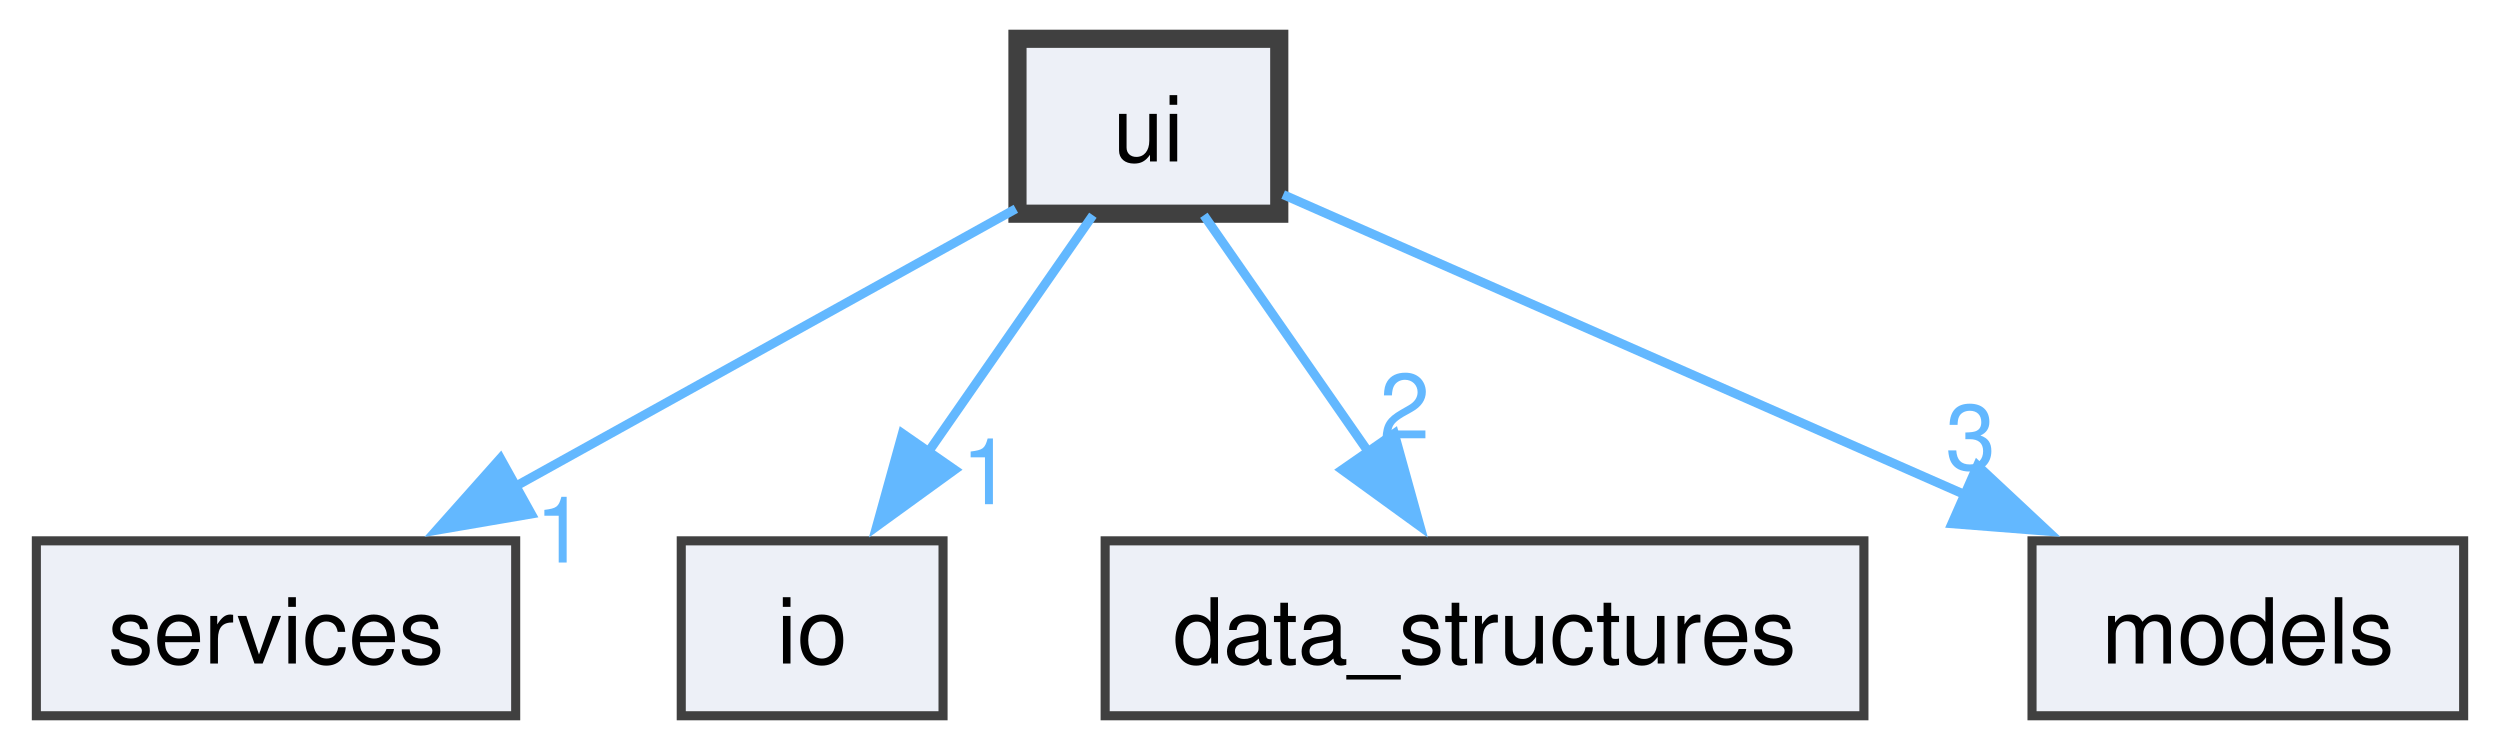
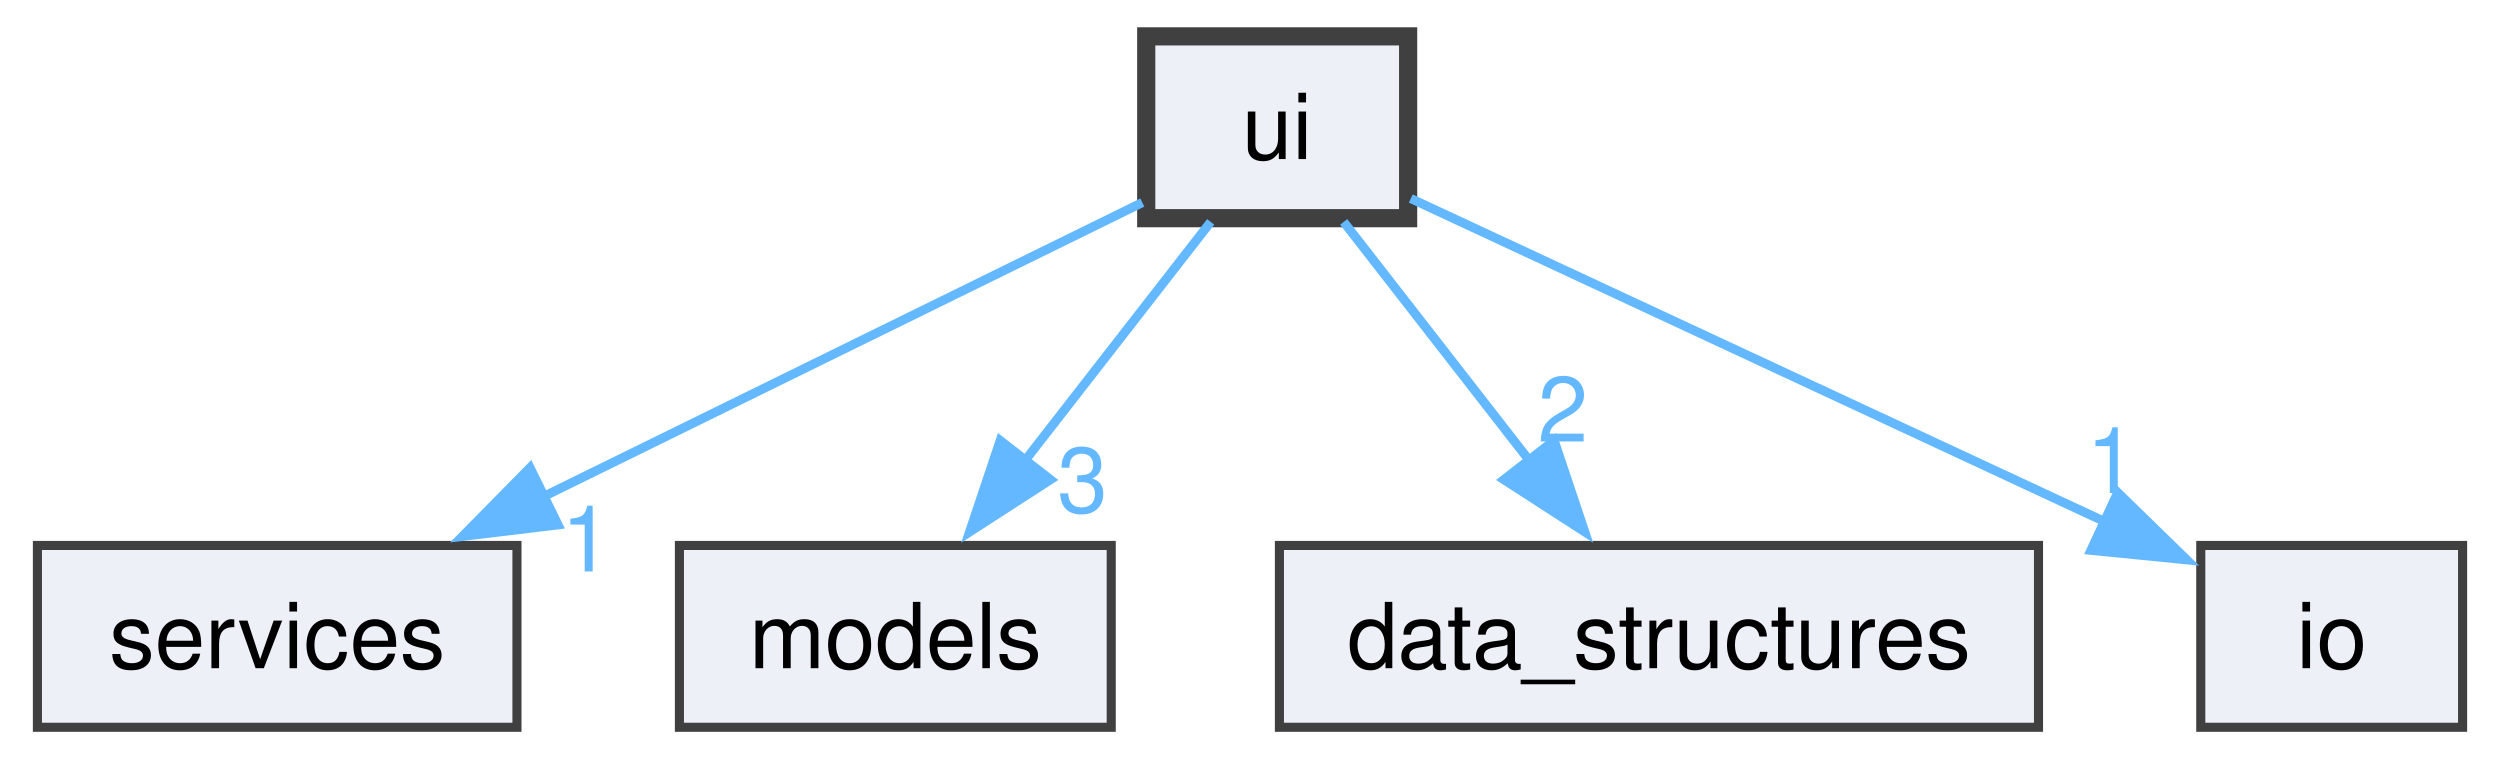
- <svg xmlns="http://www.w3.org/2000/svg" xmlns:xlink="http://www.w3.org/1999/xlink" width="275pt" height="83pt" viewBox="0.00 0.00 275.12 82.50">
-   <g id="graph0" class="graph" transform="scale(1 1) rotate(0) translate(4 78.5)">
+ <svg xmlns="http://www.w3.org/2000/svg" xmlns:xlink="http://www.w3.org/1999/xlink" width="275pt" height="84pt" viewBox="0.00 0.00 274.77 84.00">
+   <g id="graph0" class="graph" transform="scale(1 1) rotate(0) translate(4 80)">
    <g id="node1" class="node">
      <g id="a_node1">
        <a xlink:href="dir_1788f8309b1a812dcb800a185471cf6c.html" target="_top" xlink:title="ui">
-           <polygon fill="#edf0f7" stroke="#404040" stroke-width="2" points="136.78,-74.5 107.97,-74.5 107.97,-55.25 136.78,-55.25 136.78,-74.5" />
-           <text text-anchor="middle" x="122.38" y="-61" font-family="Helvetica,sans-Serif" font-size="10.00">ui</text>
+           <polygon fill="#edf0f7" stroke="#404040" stroke-width="2" points="150.78,-76 121.97,-76 121.97,-56 150.78,-56 150.78,-76" />
+           <text text-anchor="middle" x="136.38" y="-62.5" font-family="Helvetica,sans-Serif" font-size="10.00">ui</text>
        </a>
      </g>
    </g>
    <g id="node2" class="node">
      <g id="a_node2">
        <a xlink:href="dir_056ec8f0377ddc4293192cbc6b19c99c.html" target="_top" xlink:title="services">
-           <polygon fill="#edf0f7" stroke="#404040" points="52.75,-19.25 0,-19.25 0,0 52.75,0 52.75,-19.25" />
-           <text text-anchor="middle" x="26.38" y="-5.75" font-family="Helvetica,sans-Serif" font-size="10.00">services</text>
+           <polygon fill="#edf0f7" stroke="#404040" points="52.75,-20 0,-20 0,0 52.75,0 52.75,-20" />
+           <text text-anchor="middle" x="26.38" y="-6.5" font-family="Helvetica,sans-Serif" font-size="10.00">services</text>
        </a>
      </g>
    </g>
    <g id="edge1" class="edge">
      <g id="a_edge1">
        <a xlink:href="dir_000007_000005.html" target="_top">
-           <path fill="none" stroke="#63b8ff" d="M107.79,-55.79C93.15,-47.66 70.27,-34.97 52.48,-25.11" />
-           <polygon fill="#63b8ff" stroke="#63b8ff" points="54.47,-22.21 44.03,-20.42 51.07,-28.33 54.47,-22.21" />
+           <path fill="none" stroke="#63b8ff" d="M121.54,-57.72C104.68,-49.44 76.76,-35.73 55.51,-25.3" />
+           <polygon fill="#63b8ff" stroke="#63b8ff" points="57.27,-22.27 46.75,-21 54.19,-28.55 57.27,-22.27" />
        </a>
      </g>
      <g id="a_edge1-headlabel">
        <a xlink:href="dir_000007_000005.html" target="_top" xlink:title="1">
-           <text text-anchor="middle" x="57.67" y="-16.86" font-family="Helvetica,sans-Serif" font-size="10.00" fill="#63b8ff">1</text>
+           <text text-anchor="middle" x="60.39" y="-17.14" font-family="Helvetica,sans-Serif" font-size="10.00" fill="#63b8ff">1</text>
        </a>
      </g>
    </g>
    <g id="node3" class="node">
      <g id="a_node3">
+         <a xlink:href="dir_1ae4179d5e953611aae20c997279e02c.html" target="_top" xlink:title="models">
+           <polygon fill="#edf0f7" stroke="#404040" points="118.12,-20 70.62,-20 70.62,0 118.12,0 118.12,-20" />
+           <text text-anchor="middle" x="94.38" y="-6.5" font-family="Helvetica,sans-Serif" font-size="10.00">models</text>
+         </a>
+       </g>
+     </g>
+     <g id="edge2" class="edge">
+       <g id="a_edge2">
+         <a xlink:href="dir_000007_000004.html" target="_top">
+           <path fill="none" stroke="#63b8ff" d="M129.06,-55.59C123.4,-48.32 115.39,-38.02 108.49,-29.15" />
+           <polygon fill="#63b8ff" stroke="#63b8ff" points="111.44,-27.24 102.54,-21.49 105.91,-31.54 111.44,-27.24" />
+         </a>
+       </g>
+       <g id="a_edge2-headlabel">
+         <a xlink:href="dir_000007_000004.html" target="_top" xlink:title="3">
+           <text text-anchor="middle" x="114.96" y="-23.64" font-family="Helvetica,sans-Serif" font-size="10.00" fill="#63b8ff">3</text>
+         </a>
+       </g>
+     </g>
+     <g id="node4" class="node">
+       <g id="a_node4">
+         <a xlink:href="dir_2e746e9d06bf2d8ff842208bcc6ebcfc.html" target="_top" xlink:title="data_structures">
+           <polygon fill="#edf0f7" stroke="#404040" points="220.12,-20 136.62,-20 136.62,0 220.12,0 220.12,-20" />
+           <text text-anchor="middle" x="178.38" y="-6.5" font-family="Helvetica,sans-Serif" font-size="10.00">data_structures</text>
+         </a>
+       </g>
+     </g>
+     <g id="edge3" class="edge">
+       <g id="a_edge3">
+         <a xlink:href="dir_000007_000001.html" target="_top">
+           <path fill="none" stroke="#63b8ff" d="M143.69,-55.59C149.35,-48.32 157.36,-38.02 164.26,-29.15" />
+           <polygon fill="#63b8ff" stroke="#63b8ff" points="166.84,-31.54 170.21,-21.49 161.31,-27.24 166.84,-31.54" />
+         </a>
+       </g>
+       <g id="a_edge3-headlabel">
+         <a xlink:href="dir_000007_000001.html" target="_top" xlink:title="2">
+           <text text-anchor="middle" x="167.8" y="-31.42" font-family="Helvetica,sans-Serif" font-size="10.00" fill="#63b8ff">2</text>
+         </a>
+       </g>
+     </g>
+     <g id="node5" class="node">
+       <g id="a_node5">
        <a xlink:href="dir_bc161955dc3a3d2485839eba21420d01.html" target="_top" xlink:title="io">
-           <polygon fill="#edf0f7" stroke="#404040" points="99.78,-19.25 70.97,-19.25 70.97,0 99.78,0 99.78,-19.25" />
-           <text text-anchor="middle" x="85.38" y="-5.75" font-family="Helvetica,sans-Serif" font-size="10.00">io</text>
+           <polygon fill="#edf0f7" stroke="#404040" points="266.77,-20 237.97,-20 237.97,0 266.77,0 266.77,-20" />
+           <text text-anchor="middle" x="252.38" y="-6.5" font-family="Helvetica,sans-Serif" font-size="10.00">io</text>
        </a>
      </g>
    </g>
    <g id="edge4" class="edge">
      <g id="a_edge4">
        <a xlink:href="dir_000007_000003.html" target="_top">
-           <path fill="none" stroke="#63b8ff" d="M116.27,-55.08C111.31,-47.96 104.17,-37.68 98,-28.8" />
-           <polygon fill="#63b8ff" stroke="#63b8ff" points="101.06,-27.07 92.48,-20.85 95.31,-31.06 101.06,-27.07" />
+           <path fill="none" stroke="#63b8ff" d="M151.07,-58.16C170.33,-49.19 204.4,-33.33 227.66,-22.5" />
+           <polygon fill="#63b8ff" stroke="#63b8ff" points="228.84,-25.82 236.43,-18.42 225.89,-19.47 228.84,-25.82" />
        </a>
      </g>
      <g id="a_edge4-headlabel">
        <a xlink:href="dir_000007_000003.html" target="_top" xlink:title="1">
-           <text text-anchor="middle" x="104.58" y="-23.28" font-family="Helvetica,sans-Serif" font-size="10.00" fill="#63b8ff">1</text>
-         </a>
-       </g>
-     </g>
-     <g id="node4" class="node">
-       <g id="a_node4">
-         <a xlink:href="dir_2e746e9d06bf2d8ff842208bcc6ebcfc.html" target="_top" xlink:title="data_structures">
-           <polygon fill="#edf0f7" stroke="#404040" points="201.12,-19.25 117.62,-19.25 117.62,0 201.12,0 201.12,-19.25" />
-           <text text-anchor="middle" x="159.38" y="-5.75" font-family="Helvetica,sans-Serif" font-size="10.00">data_structures</text>
-         </a>
-       </g>
-     </g>
-     <g id="edge3" class="edge">
-       <g id="a_edge3">
-         <a xlink:href="dir_000007_000001.html" target="_top">
-           <path fill="none" stroke="#63b8ff" d="M128.48,-55.08C133.44,-47.96 140.58,-37.68 146.75,-28.8" />
-           <polygon fill="#63b8ff" stroke="#63b8ff" points="149.44,-31.06 152.27,-20.85 143.69,-27.07 149.44,-31.06" />
-         </a>
-       </g>
-       <g id="a_edge3-headlabel">
-         <a xlink:href="dir_000007_000001.html" target="_top" xlink:title="2">
-           <text text-anchor="middle" x="150.58" y="-30.52" font-family="Helvetica,sans-Serif" font-size="10.00" fill="#63b8ff">2</text>
-         </a>
-       </g>
-     </g>
-     <g id="node5" class="node">
-       <g id="a_node5">
-         <a xlink:href="dir_1ae4179d5e953611aae20c997279e02c.html" target="_top" xlink:title="models">
-           <polygon fill="#edf0f7" stroke="#404040" points="267.12,-19.25 219.62,-19.25 219.62,0 267.12,0 267.12,-19.25" />
-           <text text-anchor="middle" x="243.38" y="-5.75" font-family="Helvetica,sans-Serif" font-size="10.00">models</text>
-         </a>
-       </g>
-     </g>
-     <g id="edge2" class="edge">
-       <g id="a_edge2">
-         <a xlink:href="dir_000007_000004.html" target="_top">
-           <path fill="none" stroke="#63b8ff" d="M137.21,-57.35C155.82,-49.16 188.2,-34.91 212.32,-24.29" />
-           <polygon fill="#63b8ff" stroke="#63b8ff" points="213.62,-27.54 221.36,-20.31 210.8,-21.14 213.62,-27.54" />
-         </a>
-       </g>
-       <g id="a_edge2-headlabel">
-         <a xlink:href="dir_000007_000004.html" target="_top" xlink:title="3">
-           <text text-anchor="middle" x="212.86" y="-27.11" font-family="Helvetica,sans-Serif" font-size="10.00" fill="#63b8ff">3</text>
+           <text text-anchor="middle" x="228.15" y="-25.77" font-family="Helvetica,sans-Serif" font-size="10.00" fill="#63b8ff">1</text>
        </a>
      </g>
    </g>
  </g>
</svg>
